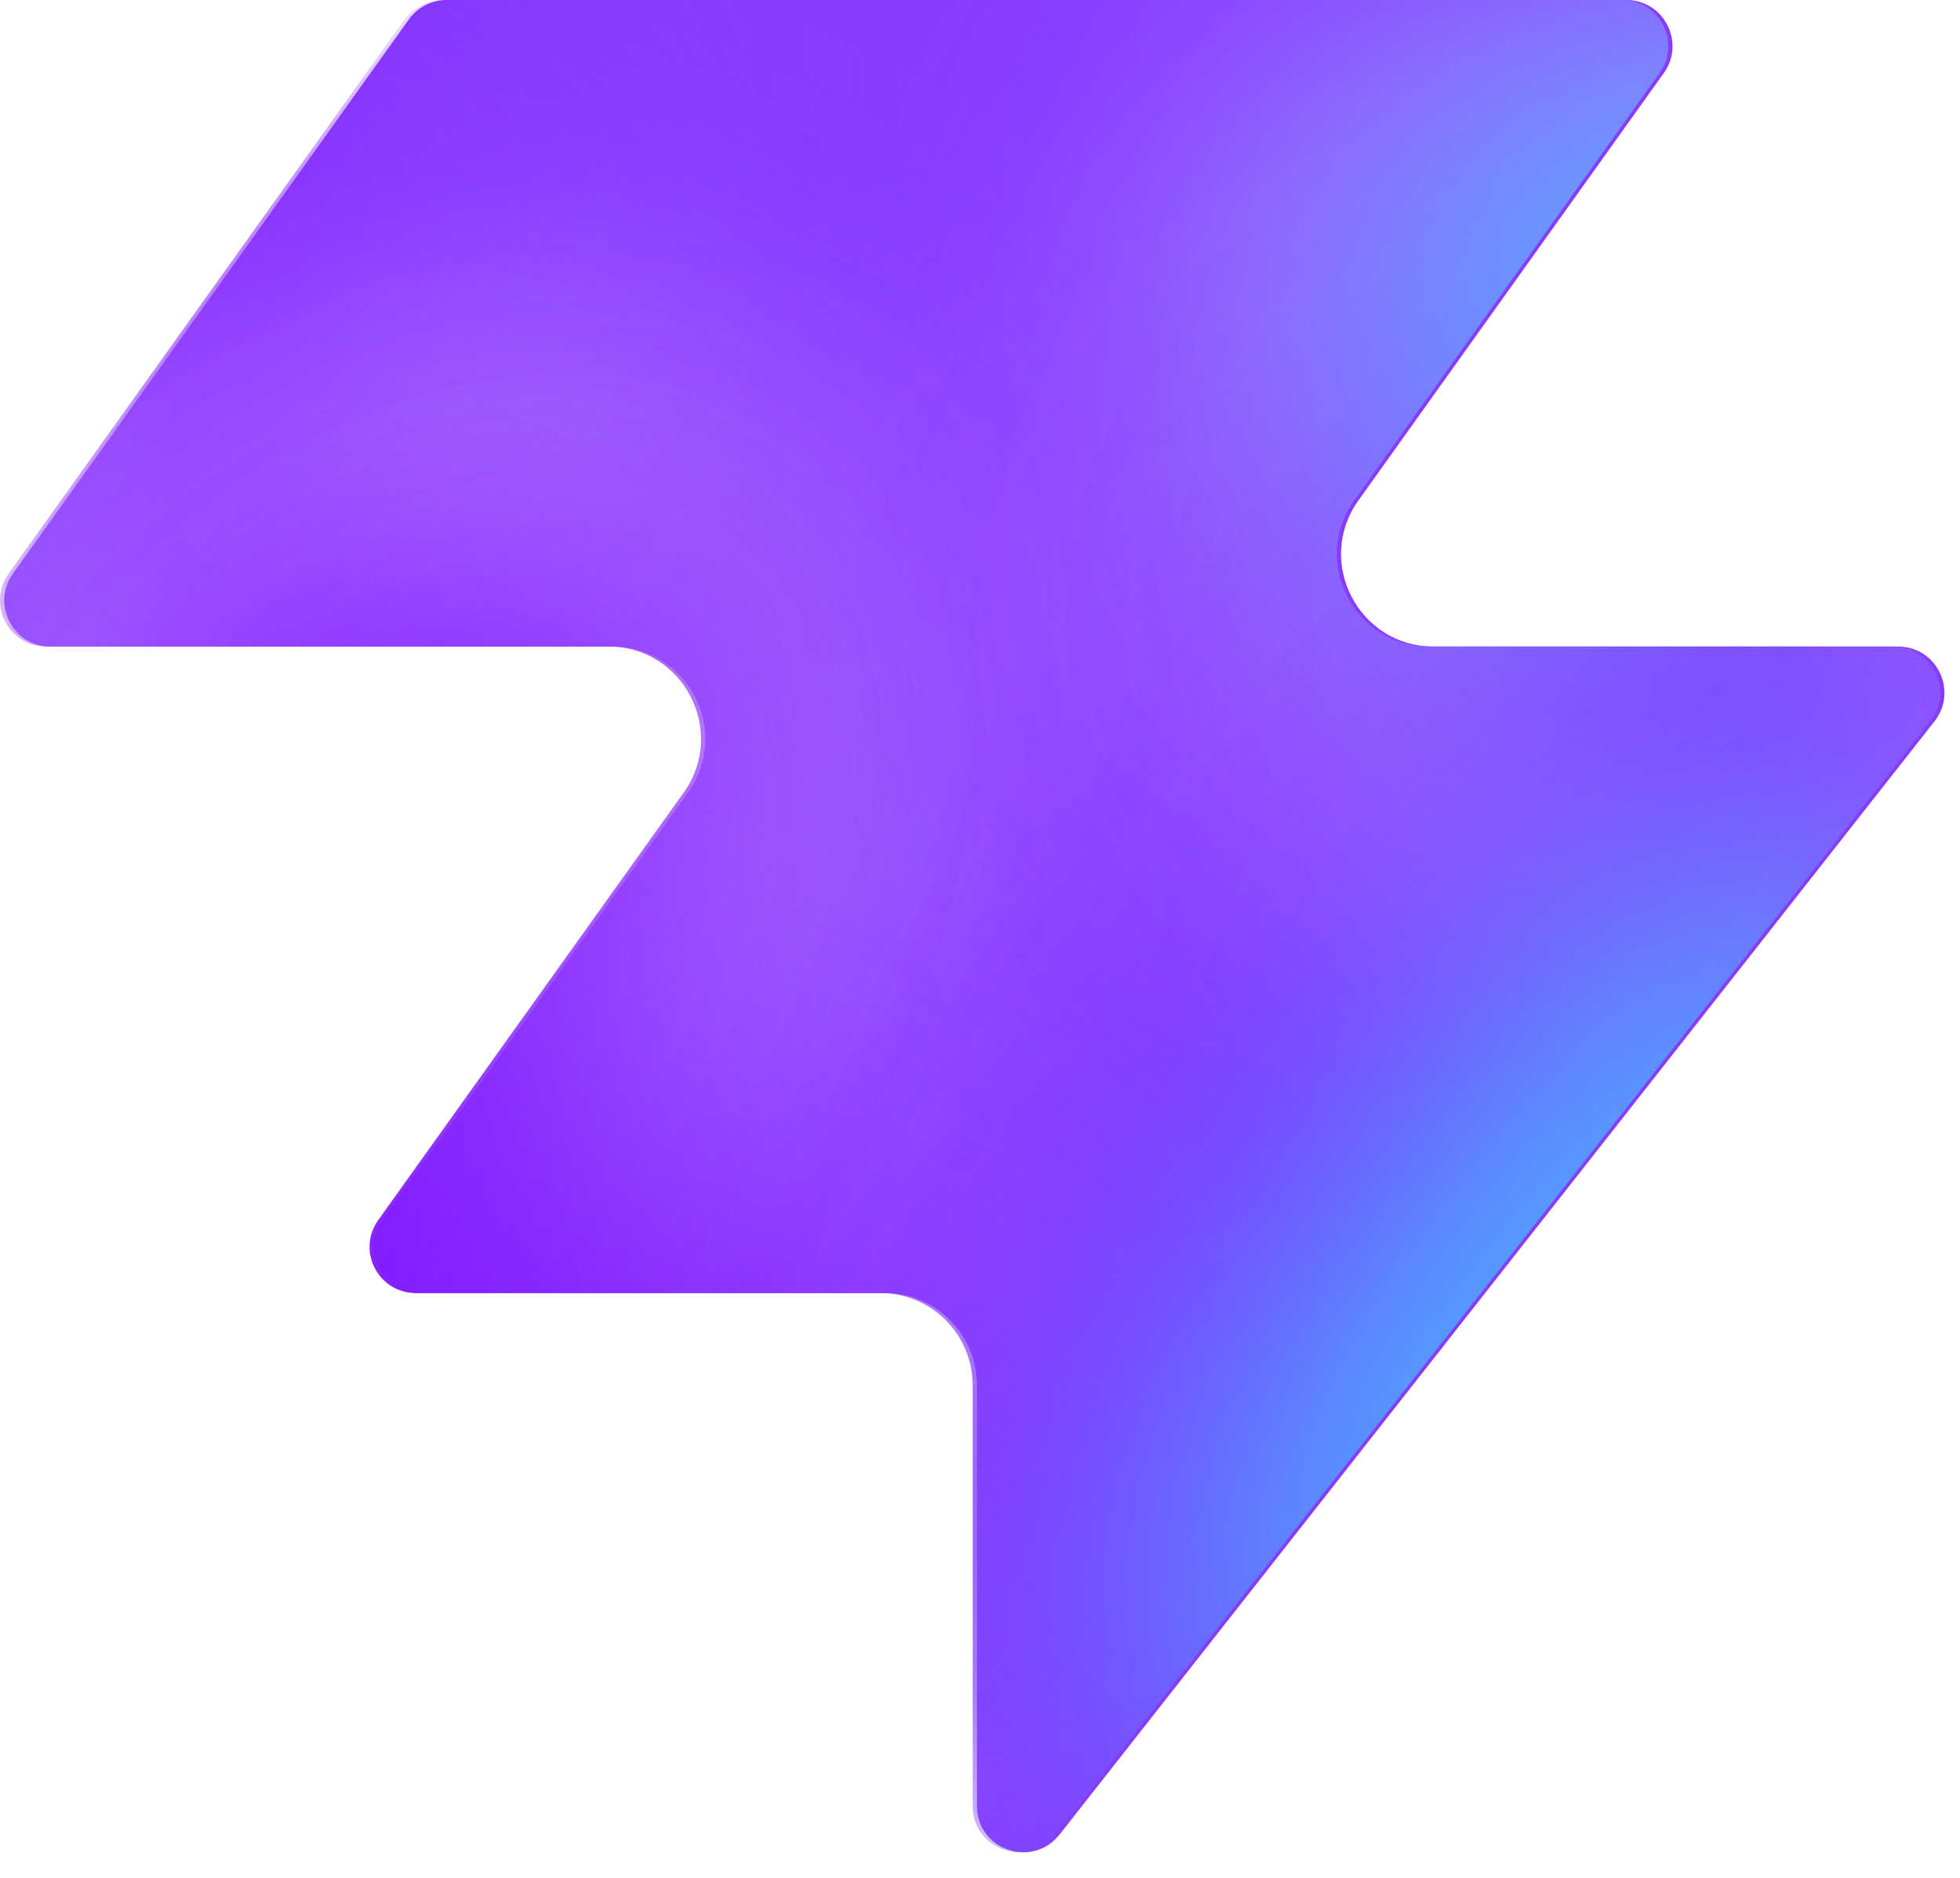
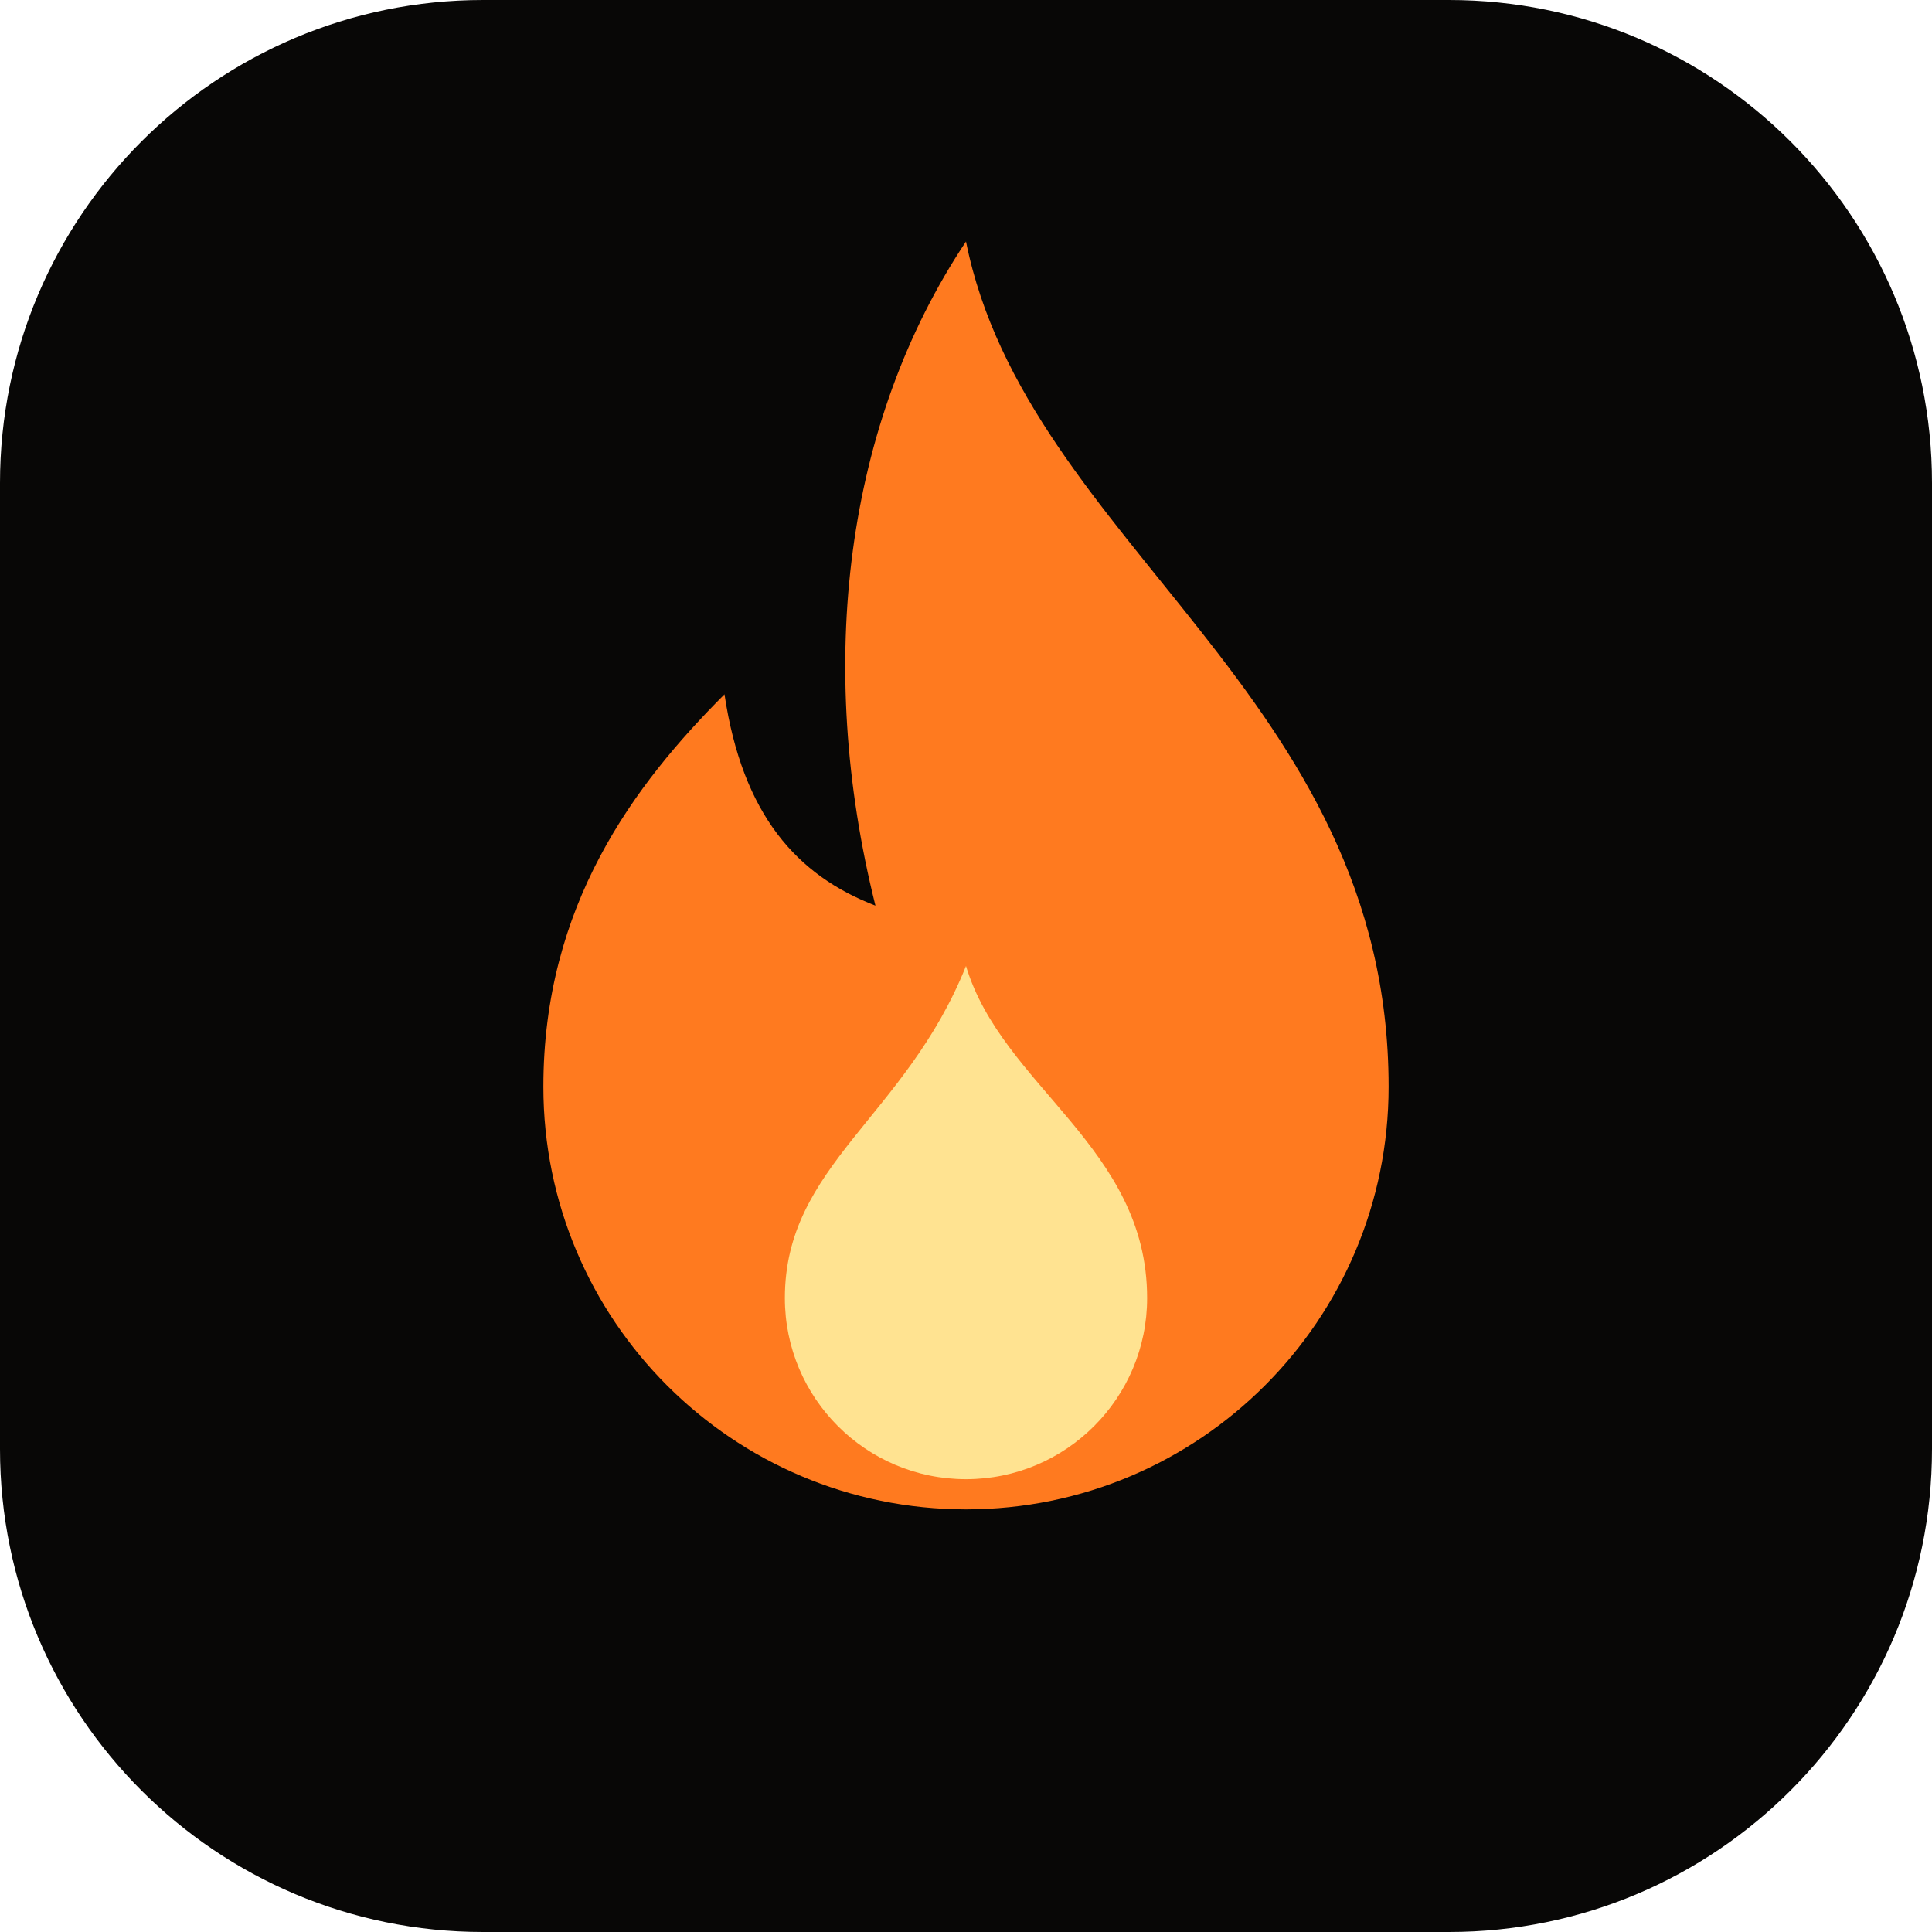
- <svg xmlns="http://www.w3.org/2000/svg" width="48" height="46" fill="none" viewBox="0 0 48 46">
-   <path fill="#863bff" d="M25.946 44.938c-.664.845-2.021.375-2.021-.698V33.937a2.26 2.26 0 0 0-2.262-2.262H10.287c-.92 0-1.456-1.04-.92-1.788l7.48-10.471c1.07-1.497 0-3.578-1.842-3.578H1.237c-.92 0-1.456-1.04-.92-1.788L10.013.474c.214-.297.556-.474.92-.474h28.894c.92 0 1.456 1.04.92 1.788l-7.48 10.471c-1.07 1.498 0 3.579 1.842 3.579h11.377c.943 0 1.473 1.088.89 1.83L25.947 44.94z" style="fill:#863bff;fill:color(display-p3 .525 .23 1);fill-opacity:1" />
-   <mask id="a" width="48" height="46" x="0" y="0" maskUnits="userSpaceOnUse" style="mask-type:alpha">
-     <path fill="#000" d="M25.842 44.938c-.664.844-2.021.375-2.021-.698V33.937a2.26 2.26 0 0 0-2.262-2.262H10.183c-.92 0-1.456-1.04-.92-1.788l7.48-10.471c1.07-1.498 0-3.579-1.842-3.579H1.133c-.92 0-1.456-1.04-.92-1.787L9.91.473c.214-.297.556-.474.92-.474h28.894c.92 0 1.456 1.04.92 1.788l-7.48 10.471c-1.07 1.498 0 3.578 1.842 3.578h11.377c.943 0 1.473 1.088.89 1.832L25.843 44.94z" style="fill:#000;fill-opacity:1" />
-   </mask>
-   <g mask="url(#a)">
-     <g filter="url(#b)">
-       <ellipse cx="5.508" cy="14.704" fill="#ede6ff" rx="5.508" ry="14.704" style="fill:#ede6ff;fill:color(display-p3 .927 .903 1);fill-opacity:1" transform="matrix(.00324 1 1 -.00324 -4.47 31.516)" />
-     </g>
-     <g filter="url(#c)">
-       <ellipse cx="10.399" cy="29.851" fill="#ede6ff" rx="10.399" ry="29.851" style="fill:#ede6ff;fill:color(display-p3 .927 .903 1);fill-opacity:1" transform="matrix(.00324 1 1 -.00324 -39.328 7.883)" />
-     </g>
-     <g filter="url(#d)">
-       <ellipse cx="5.508" cy="30.487" fill="#7e14ff" rx="5.508" ry="30.487" style="fill:#7e14ff;fill:color(display-p3 .492 .077 1);fill-opacity:1" transform="rotate(89.814 -25.913 -14.639)scale(1 -1)" />
-     </g>
-     <g filter="url(#e)">
-       <ellipse cx="5.508" cy="30.599" fill="#7e14ff" rx="5.508" ry="30.599" style="fill:#7e14ff;fill:color(display-p3 .492 .077 1);fill-opacity:1" transform="rotate(89.814 -32.644 -3.334)scale(1 -1)" />
-     </g>
-     <g filter="url(#f)">
-       <ellipse cx="5.508" cy="30.599" fill="#7e14ff" rx="5.508" ry="30.599" style="fill:#7e14ff;fill:color(display-p3 .492 .077 1);fill-opacity:1" transform="matrix(.00324 1 1 -.00324 -34.34 30.47)" />
-     </g>
-     <g filter="url(#g)">
-       <ellipse cx="14.072" cy="22.078" fill="#ede6ff" rx="14.072" ry="22.078" style="fill:#ede6ff;fill:color(display-p3 .927 .903 1);fill-opacity:1" transform="rotate(93.35 24.506 48.493)scale(-1 1)" />
-     </g>
-     <g filter="url(#h)">
-       <ellipse cx="3.47" cy="21.501" fill="#7e14ff" rx="3.47" ry="21.501" style="fill:#7e14ff;fill:color(display-p3 .492 .077 1);fill-opacity:1" transform="rotate(89.009 28.708 47.59)scale(-1 1)" />
-     </g>
-     <g filter="url(#i)">
-       <ellipse cx="3.47" cy="21.501" fill="#7e14ff" rx="3.47" ry="21.501" style="fill:#7e14ff;fill:color(display-p3 .492 .077 1);fill-opacity:1" transform="rotate(89.009 28.708 47.59)scale(-1 1)" />
-     </g>
-     <g filter="url(#j)">
-       <ellipse cx=".387" cy="8.972" fill="#7e14ff" rx="4.407" ry="29.108" style="fill:#7e14ff;fill:color(display-p3 .492 .077 1);fill-opacity:1" transform="rotate(39.51 .387 8.972)" />
-     </g>
-     <g filter="url(#k)">
-       <ellipse cx="47.523" cy="-6.092" fill="#7e14ff" rx="4.407" ry="29.108" style="fill:#7e14ff;fill:color(display-p3 .492 .077 1);fill-opacity:1" transform="rotate(37.892 47.523 -6.092)" />
-     </g>
-     <g filter="url(#l)">
-       <ellipse cx="41.412" cy="6.333" fill="#47bfff" rx="5.971" ry="9.665" style="fill:#47bfff;fill:color(display-p3 .28 .748 1);fill-opacity:1" transform="rotate(37.892 41.412 6.333)" />
-     </g>
-     <g filter="url(#m)">
-       <ellipse cx="-1.879" cy="38.332" fill="#7e14ff" rx="4.407" ry="29.108" style="fill:#7e14ff;fill:color(display-p3 .492 .077 1);fill-opacity:1" transform="rotate(37.892 -1.88 38.332)" />
-     </g>
-     <g filter="url(#n)">
-       <ellipse cx="-1.879" cy="38.332" fill="#7e14ff" rx="4.407" ry="29.108" style="fill:#7e14ff;fill:color(display-p3 .492 .077 1);fill-opacity:1" transform="rotate(37.892 -1.88 38.332)" />
-     </g>
-     <g filter="url(#o)">
-       <ellipse cx="35.651" cy="29.907" fill="#7e14ff" rx="4.407" ry="29.108" style="fill:#7e14ff;fill:color(display-p3 .492 .077 1);fill-opacity:1" transform="rotate(37.892 35.651 29.907)" />
-     </g>
-     <g filter="url(#p)">
-       <ellipse cx="38.418" cy="32.4" fill="#47bfff" rx="5.971" ry="15.297" style="fill:#47bfff;fill:color(display-p3 .28 .748 1);fill-opacity:1" transform="rotate(37.892 38.418 32.4)" />
-     </g>
-   </g>
-   <defs>
-     <filter id="b" width="60.045" height="41.654" x="-19.77" y="16.149" color-interpolation-filters="sRGB" filterUnits="userSpaceOnUse">
-       <feFlood flood-opacity="0" result="BackgroundImageFix" />
-       <feBlend in="SourceGraphic" in2="BackgroundImageFix" result="shape" />
-       <feGaussianBlur result="effect1_foregroundBlur_2002_17158" stdDeviation="7.659" />
-     </filter>
-     <filter id="c" width="90.34" height="51.437" x="-54.613" y="-7.533" color-interpolation-filters="sRGB" filterUnits="userSpaceOnUse">
-       <feFlood flood-opacity="0" result="BackgroundImageFix" />
-       <feBlend in="SourceGraphic" in2="BackgroundImageFix" result="shape" />
-       <feGaussianBlur result="effect1_foregroundBlur_2002_17158" stdDeviation="7.659" />
-     </filter>
-     <filter id="d" width="79.355" height="29.4" x="-49.64" y="2.03" color-interpolation-filters="sRGB" filterUnits="userSpaceOnUse">
-       <feFlood flood-opacity="0" result="BackgroundImageFix" />
-       <feBlend in="SourceGraphic" in2="BackgroundImageFix" result="shape" />
-       <feGaussianBlur result="effect1_foregroundBlur_2002_17158" stdDeviation="4.596" />
-     </filter>
-     <filter id="e" width="79.579" height="29.4" x="-45.045" y="20.029" color-interpolation-filters="sRGB" filterUnits="userSpaceOnUse">
-       <feFlood flood-opacity="0" result="BackgroundImageFix" />
-       <feBlend in="SourceGraphic" in2="BackgroundImageFix" result="shape" />
-       <feGaussianBlur result="effect1_foregroundBlur_2002_17158" stdDeviation="4.596" />
-     </filter>
-     <filter id="f" width="79.579" height="29.4" x="-43.513" y="21.178" color-interpolation-filters="sRGB" filterUnits="userSpaceOnUse">
-       <feFlood flood-opacity="0" result="BackgroundImageFix" />
-       <feBlend in="SourceGraphic" in2="BackgroundImageFix" result="shape" />
-       <feGaussianBlur result="effect1_foregroundBlur_2002_17158" stdDeviation="4.596" />
-     </filter>
-     <filter id="g" width="74.749" height="58.852" x="15.756" y="-17.901" color-interpolation-filters="sRGB" filterUnits="userSpaceOnUse">
-       <feFlood flood-opacity="0" result="BackgroundImageFix" />
-       <feBlend in="SourceGraphic" in2="BackgroundImageFix" result="shape" />
-       <feGaussianBlur result="effect1_foregroundBlur_2002_17158" stdDeviation="7.659" />
-     </filter>
-     <filter id="h" width="61.377" height="25.362" x="23.548" y="2.284" color-interpolation-filters="sRGB" filterUnits="userSpaceOnUse">
-       <feFlood flood-opacity="0" result="BackgroundImageFix" />
-       <feBlend in="SourceGraphic" in2="BackgroundImageFix" result="shape" />
-       <feGaussianBlur result="effect1_foregroundBlur_2002_17158" stdDeviation="4.596" />
-     </filter>
-     <filter id="i" width="61.377" height="25.362" x="23.548" y="2.284" color-interpolation-filters="sRGB" filterUnits="userSpaceOnUse">
-       <feFlood flood-opacity="0" result="BackgroundImageFix" />
-       <feBlend in="SourceGraphic" in2="BackgroundImageFix" result="shape" />
-       <feGaussianBlur result="effect1_foregroundBlur_2002_17158" stdDeviation="4.596" />
-     </filter>
-     <filter id="j" width="56.045" height="63.649" x="-27.636" y="-22.853" color-interpolation-filters="sRGB" filterUnits="userSpaceOnUse">
-       <feFlood flood-opacity="0" result="BackgroundImageFix" />
-       <feBlend in="SourceGraphic" in2="BackgroundImageFix" result="shape" />
-       <feGaussianBlur result="effect1_foregroundBlur_2002_17158" stdDeviation="4.596" />
-     </filter>
-     <filter id="k" width="54.814" height="64.646" x="20.116" y="-38.415" color-interpolation-filters="sRGB" filterUnits="userSpaceOnUse">
-       <feFlood flood-opacity="0" result="BackgroundImageFix" />
-       <feBlend in="SourceGraphic" in2="BackgroundImageFix" result="shape" />
-       <feGaussianBlur result="effect1_foregroundBlur_2002_17158" stdDeviation="4.596" />
-     </filter>
-     <filter id="l" width="33.541" height="35.313" x="24.641" y="-11.323" color-interpolation-filters="sRGB" filterUnits="userSpaceOnUse">
-       <feFlood flood-opacity="0" result="BackgroundImageFix" />
-       <feBlend in="SourceGraphic" in2="BackgroundImageFix" result="shape" />
-       <feGaussianBlur result="effect1_foregroundBlur_2002_17158" stdDeviation="4.596" />
-     </filter>
-     <filter id="m" width="54.814" height="64.646" x="-29.286" y="6.009" color-interpolation-filters="sRGB" filterUnits="userSpaceOnUse">
-       <feFlood flood-opacity="0" result="BackgroundImageFix" />
-       <feBlend in="SourceGraphic" in2="BackgroundImageFix" result="shape" />
-       <feGaussianBlur result="effect1_foregroundBlur_2002_17158" stdDeviation="4.596" />
-     </filter>
-     <filter id="n" width="54.814" height="64.646" x="-29.286" y="6.009" color-interpolation-filters="sRGB" filterUnits="userSpaceOnUse">
-       <feFlood flood-opacity="0" result="BackgroundImageFix" />
-       <feBlend in="SourceGraphic" in2="BackgroundImageFix" result="shape" />
-       <feGaussianBlur result="effect1_foregroundBlur_2002_17158" stdDeviation="4.596" />
-     </filter>
-     <filter id="o" width="54.814" height="64.646" x="8.244" y="-2.416" color-interpolation-filters="sRGB" filterUnits="userSpaceOnUse">
-       <feFlood flood-opacity="0" result="BackgroundImageFix" />
-       <feBlend in="SourceGraphic" in2="BackgroundImageFix" result="shape" />
-       <feGaussianBlur result="effect1_foregroundBlur_2002_17158" stdDeviation="4.596" />
-     </filter>
-     <filter id="p" width="39.409" height="43.623" x="18.713" y="10.588" color-interpolation-filters="sRGB" filterUnits="userSpaceOnUse">
-       <feFlood flood-opacity="0" result="BackgroundImageFix" />
-       <feBlend in="SourceGraphic" in2="BackgroundImageFix" result="shape" />
-       <feGaussianBlur result="effect1_foregroundBlur_2002_17158" stdDeviation="4.596" />
-     </filter>
-   </defs>
+ <svg xmlns="http://www.w3.org/2000/svg" viewBox="0 0 32 32">
+   <rect width="32" height="32" rx="8" fill="#080706" />
+   <path d="M16 4c1 5 7 7.5 7 14a7 7 0 0 1-14 0c0-3 1.5-5 3-6.500.3 2 1.200 3 2.500 3.500C13.500 11 14 7 16 4z" fill="#ff7a1f" />
+   <path d="M16 16c.6 2 3 3 3 5.500a3 3 0 0 1-6 0c0-2.200 2-3 3-5.500z" fill="#ffe391" />
</svg>
